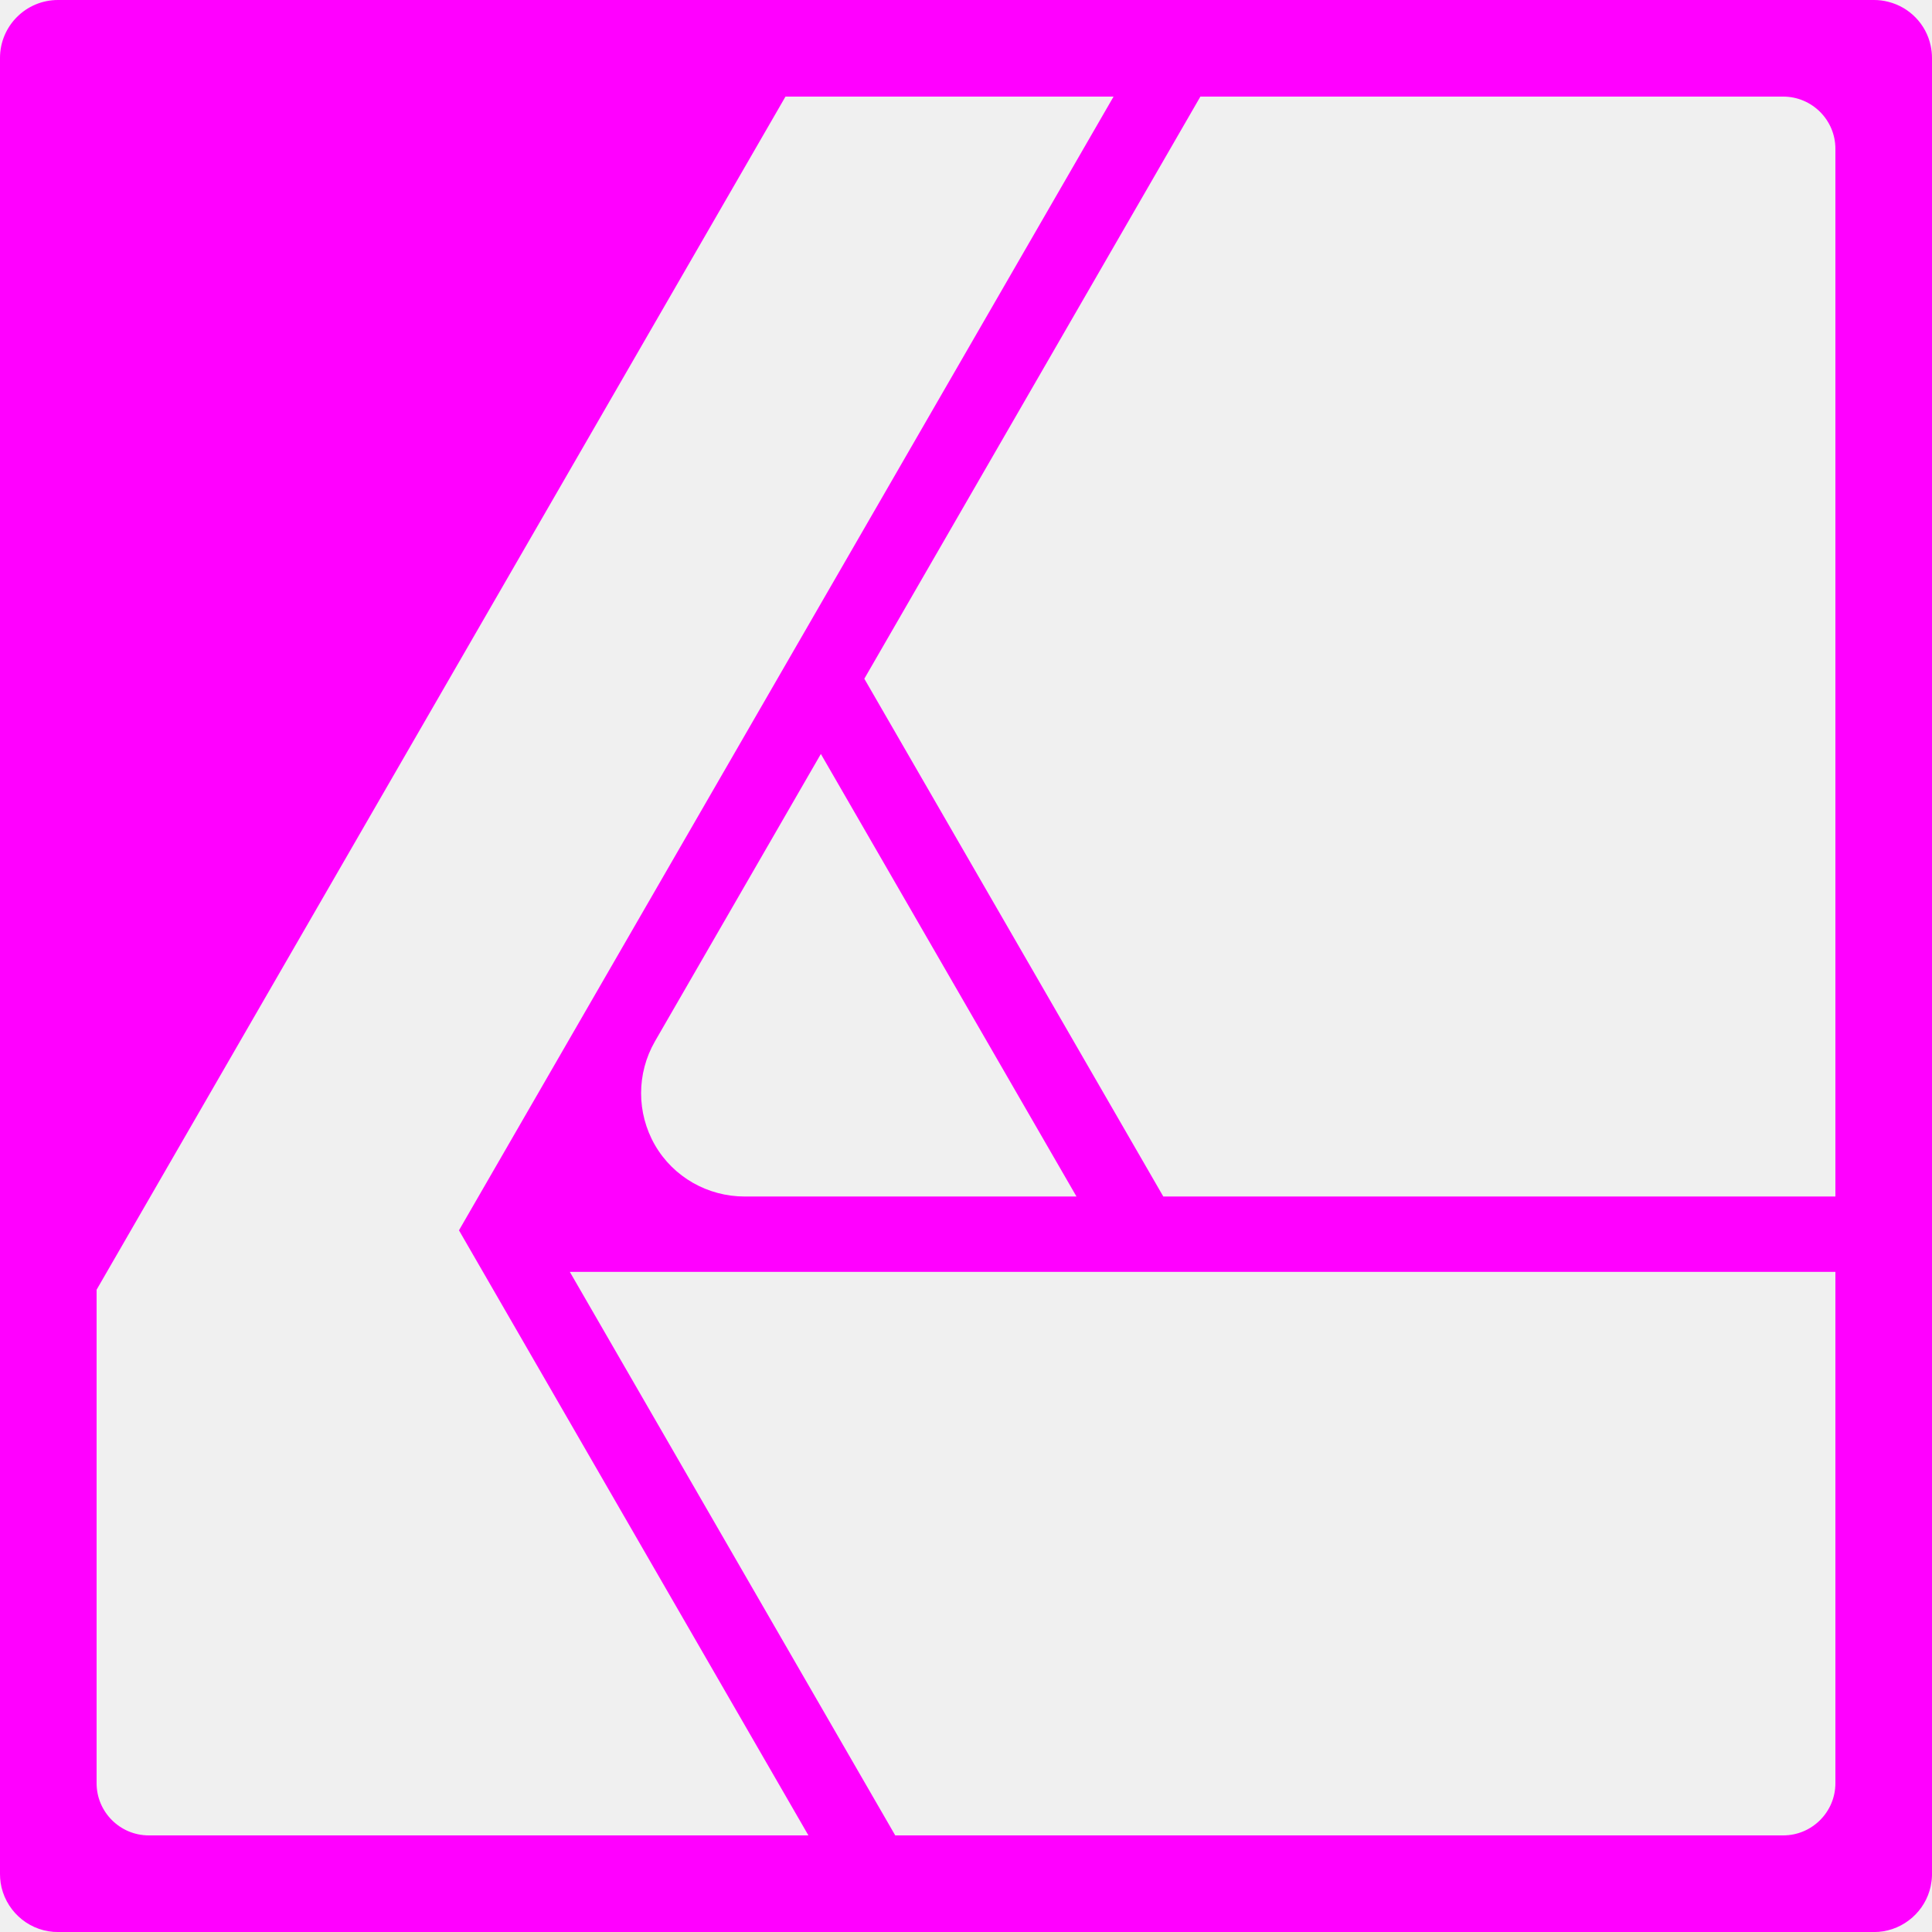
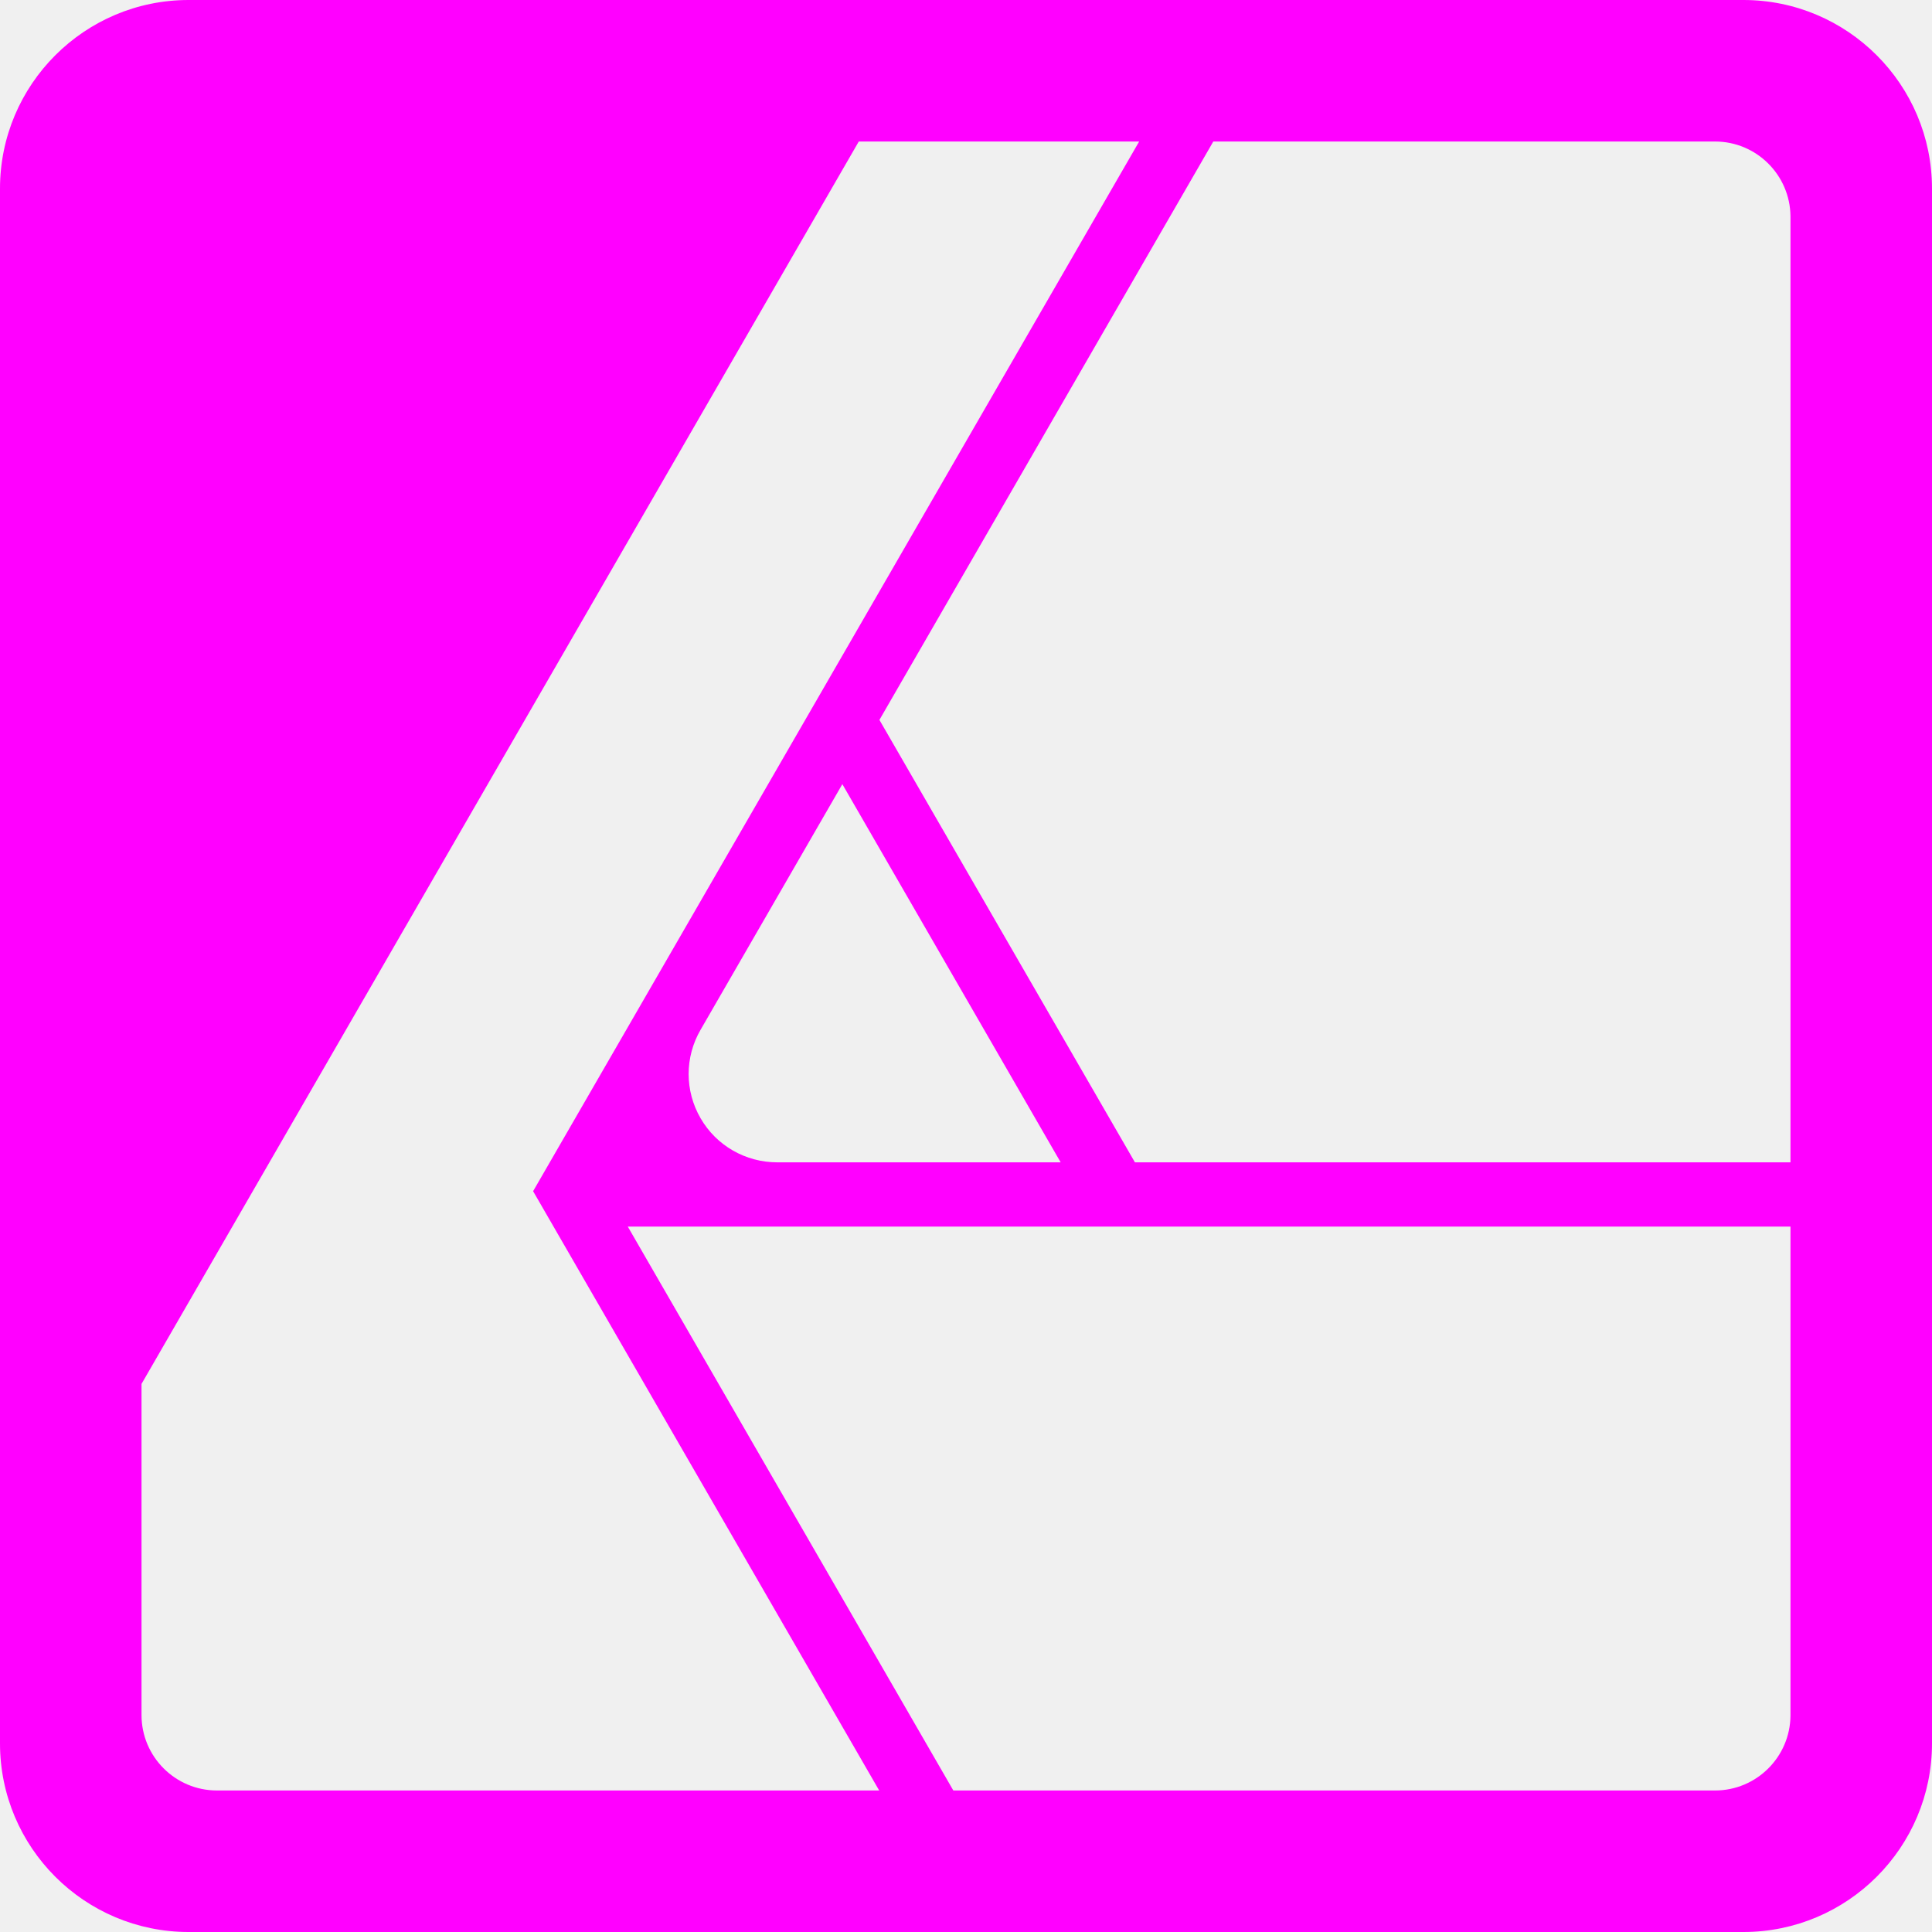
<svg xmlns="http://www.w3.org/2000/svg" width="16" height="16" viewBox="0 0 16 16" fill="none">
  <g clip-path="url(#clip0_1447_1831)">
-     <path fill-rule="evenodd" clip-rule="evenodd" d="M16 0.48C16 0.445 15.996 0.411 15.989 0.378C15.989 0.378 15.989 0.378 15.989 0.378C15.951 0.2 15.814 0.059 15.638 0.015C15.6 0.005 15.561 0 15.52 0H0.48C0.215 0 0 0.215 0 0.48V15.52C0 15.544 0.002 15.568 0.005 15.591C0.038 15.81 0.219 15.982 0.443 15.999C0.455 15.999 0.468 16 0.48 16H15.52C15.53 16 15.541 16 15.551 15.999C15.553 15.999 15.555 15.999 15.557 15.999C15.77 15.982 15.945 15.826 15.989 15.622C15.995 15.593 15.999 15.563 16 15.533C16 15.528 16 15.524 16 15.52V0.48ZM15.2 9.909V1.232C15.2 0.994 15.006 0.8 14.768 0.8H9.941L7.158 5.621L9.634 9.909H15.2ZM0.8 10.681L6.505 0.8H9.222L3.801 10.189L6.695 15.2H1.232C0.994 15.2 0.8 15.006 0.8 14.768V10.681ZM7.414 15.2L4.719 10.533H15.2V14.768C15.2 15.006 15.006 15.2 14.768 15.2H7.414ZM8.915 9.909H6.167C5.861 9.909 5.577 9.748 5.424 9.483C5.271 9.217 5.271 8.89 5.424 8.624L6.798 6.244L8.915 9.909Z" fill="#FF00FF" />
+     <path fill-rule="evenodd" clip-rule="evenodd" d="M14.438 0C15.3 0 16 0.7 16 1.562V14.438C16 15.3 15.3 16 14.438 16H1.562C0.7 16 0 15.3 0 14.438V1.562C0 0.7 0.7 0 1.562 0H14.438ZM14.203 14.828C14.546 14.828 14.825 14.551 14.828 14.208V10.158H5.199L7.895 14.828H14.203ZM1.172 11.461V14.203C1.172 14.548 1.452 14.828 1.797 14.828H7.281L4.415 9.865L9.434 1.172H7.112L1.172 11.461ZM6.437 9.626H8.784L6.976 6.494L5.802 8.528C5.67 8.755 5.67 9.034 5.802 9.261C5.933 9.488 6.175 9.626 6.437 9.626ZM14.828 1.792C14.825 1.449 14.546 1.172 14.203 1.172H10.048L7.283 5.962L9.399 9.626H14.828V1.792Z" fill="#FF00FF" />
  </g>
  <defs>
    <clipPath id="clip0_1447_1831">
      <rect width="16" height="16" fill="white" />
    </clipPath>
  </defs>
</svg>
